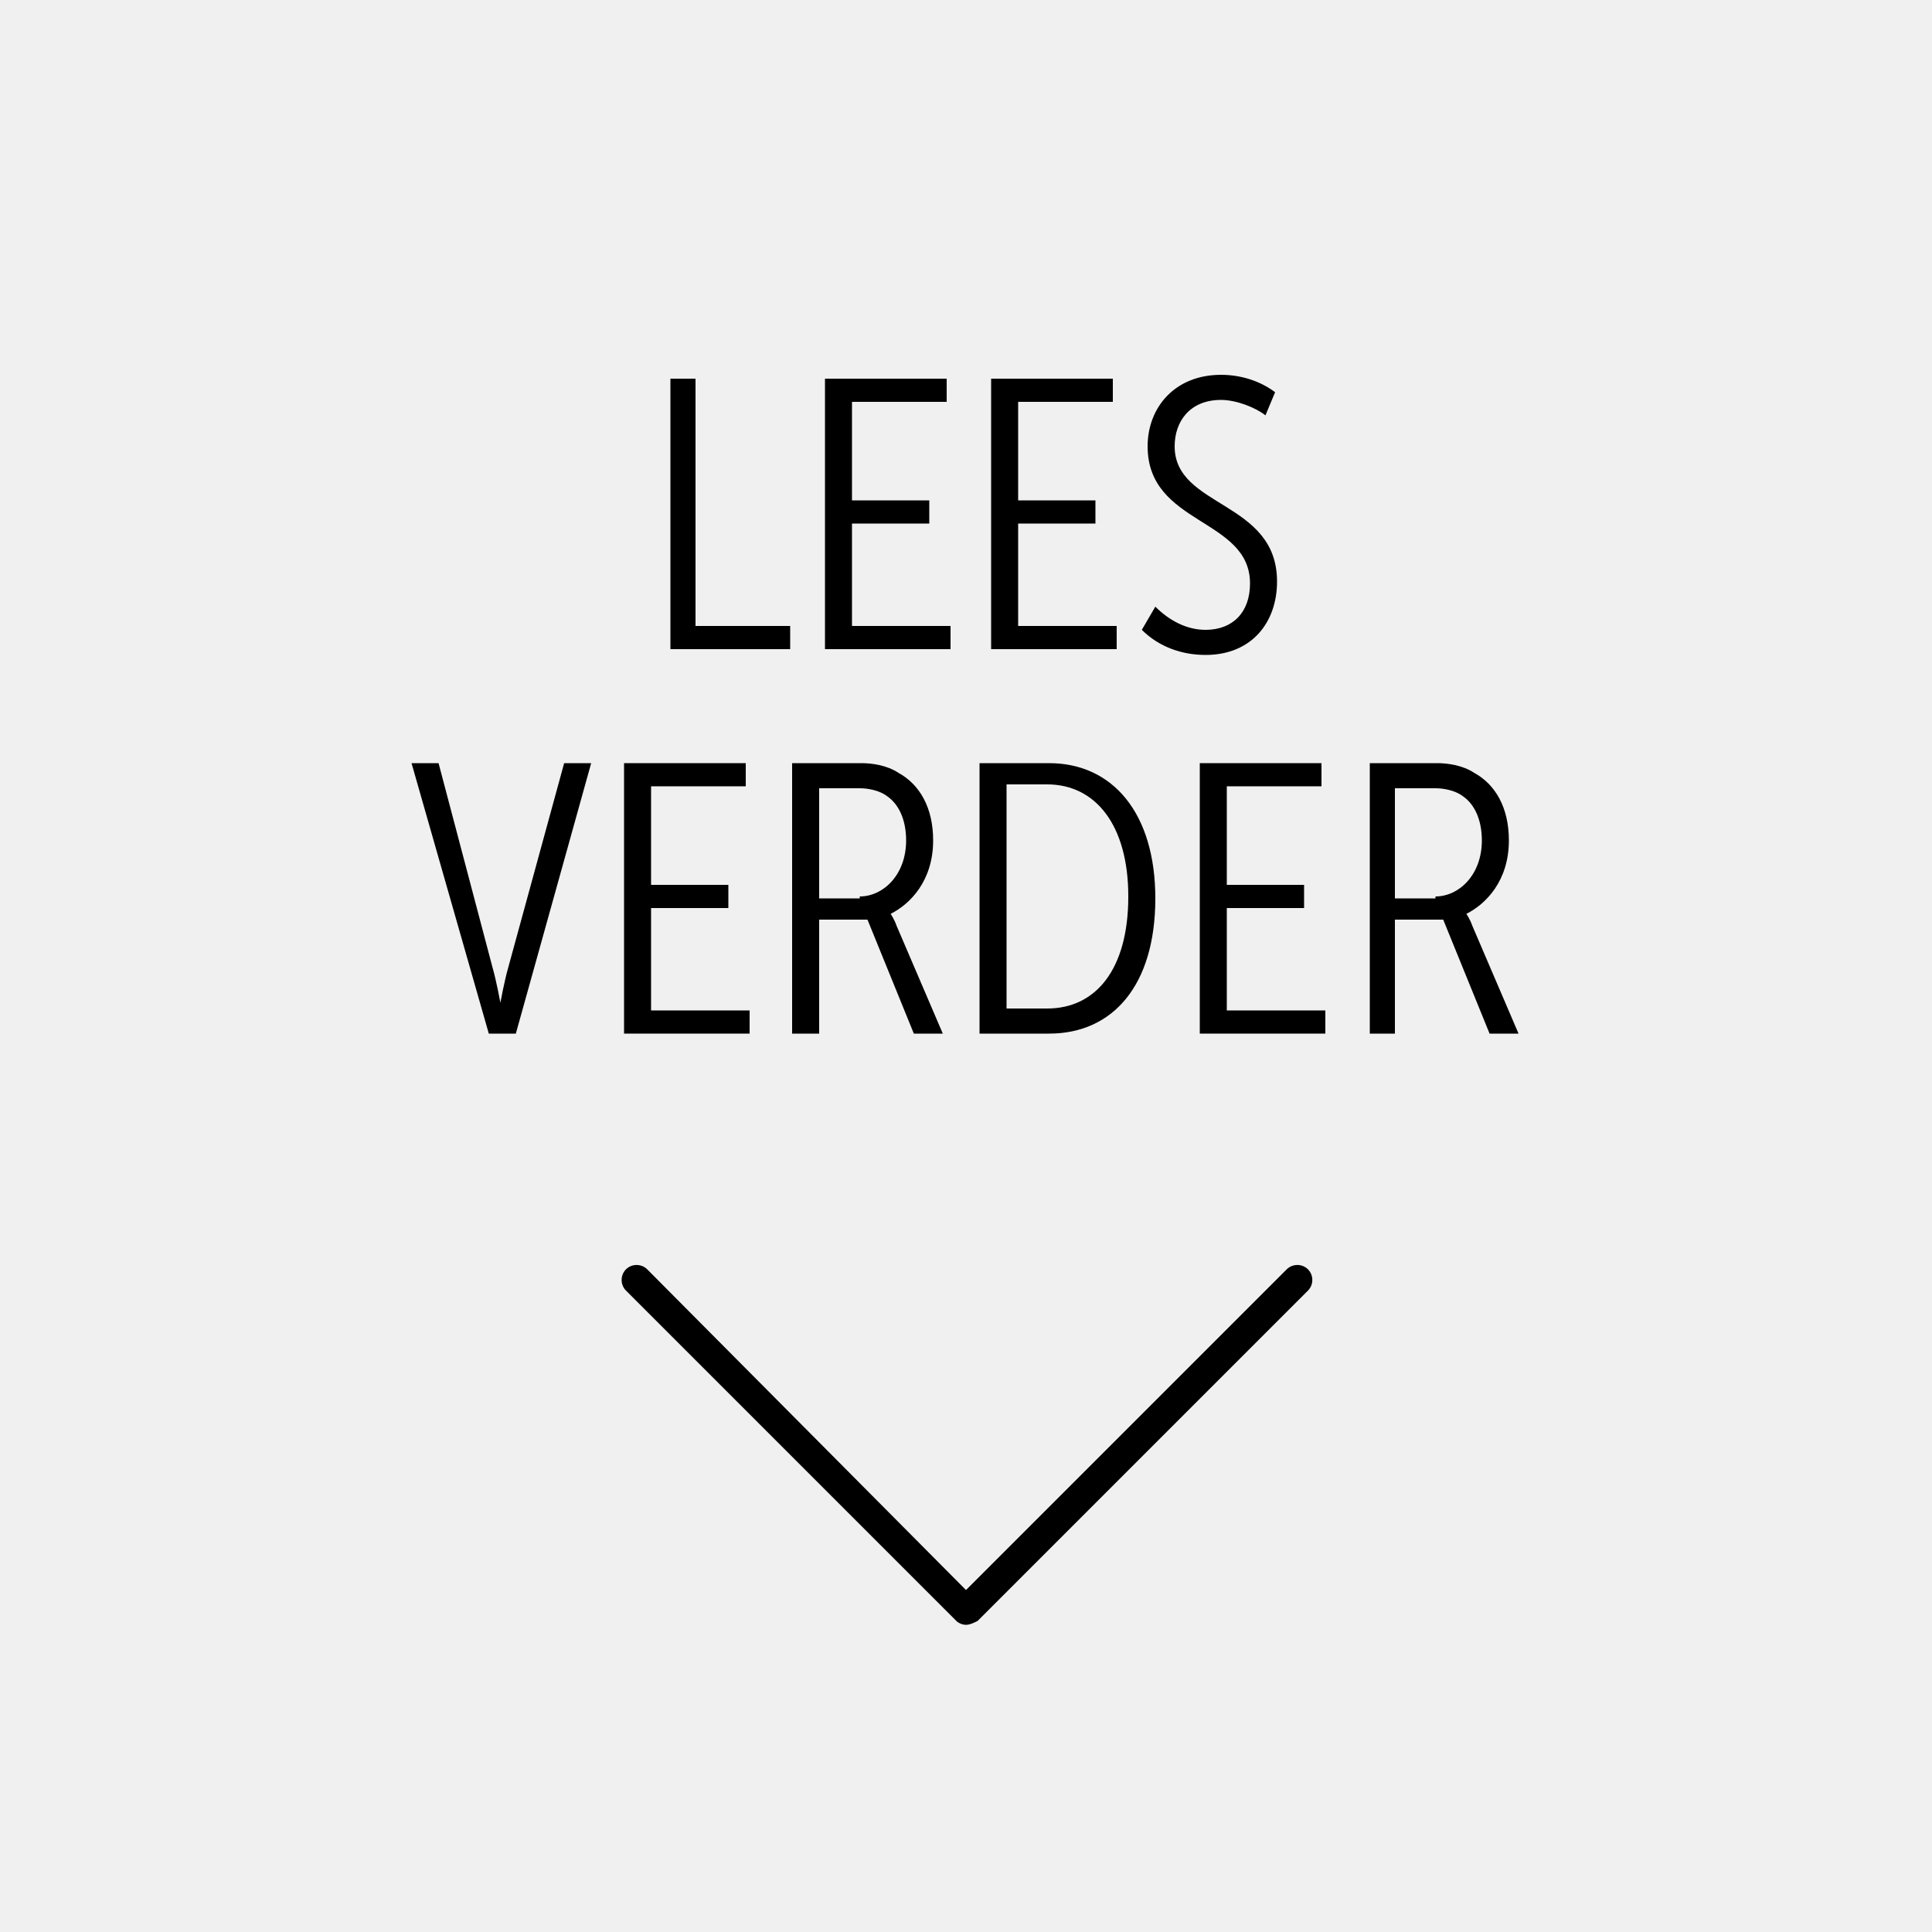
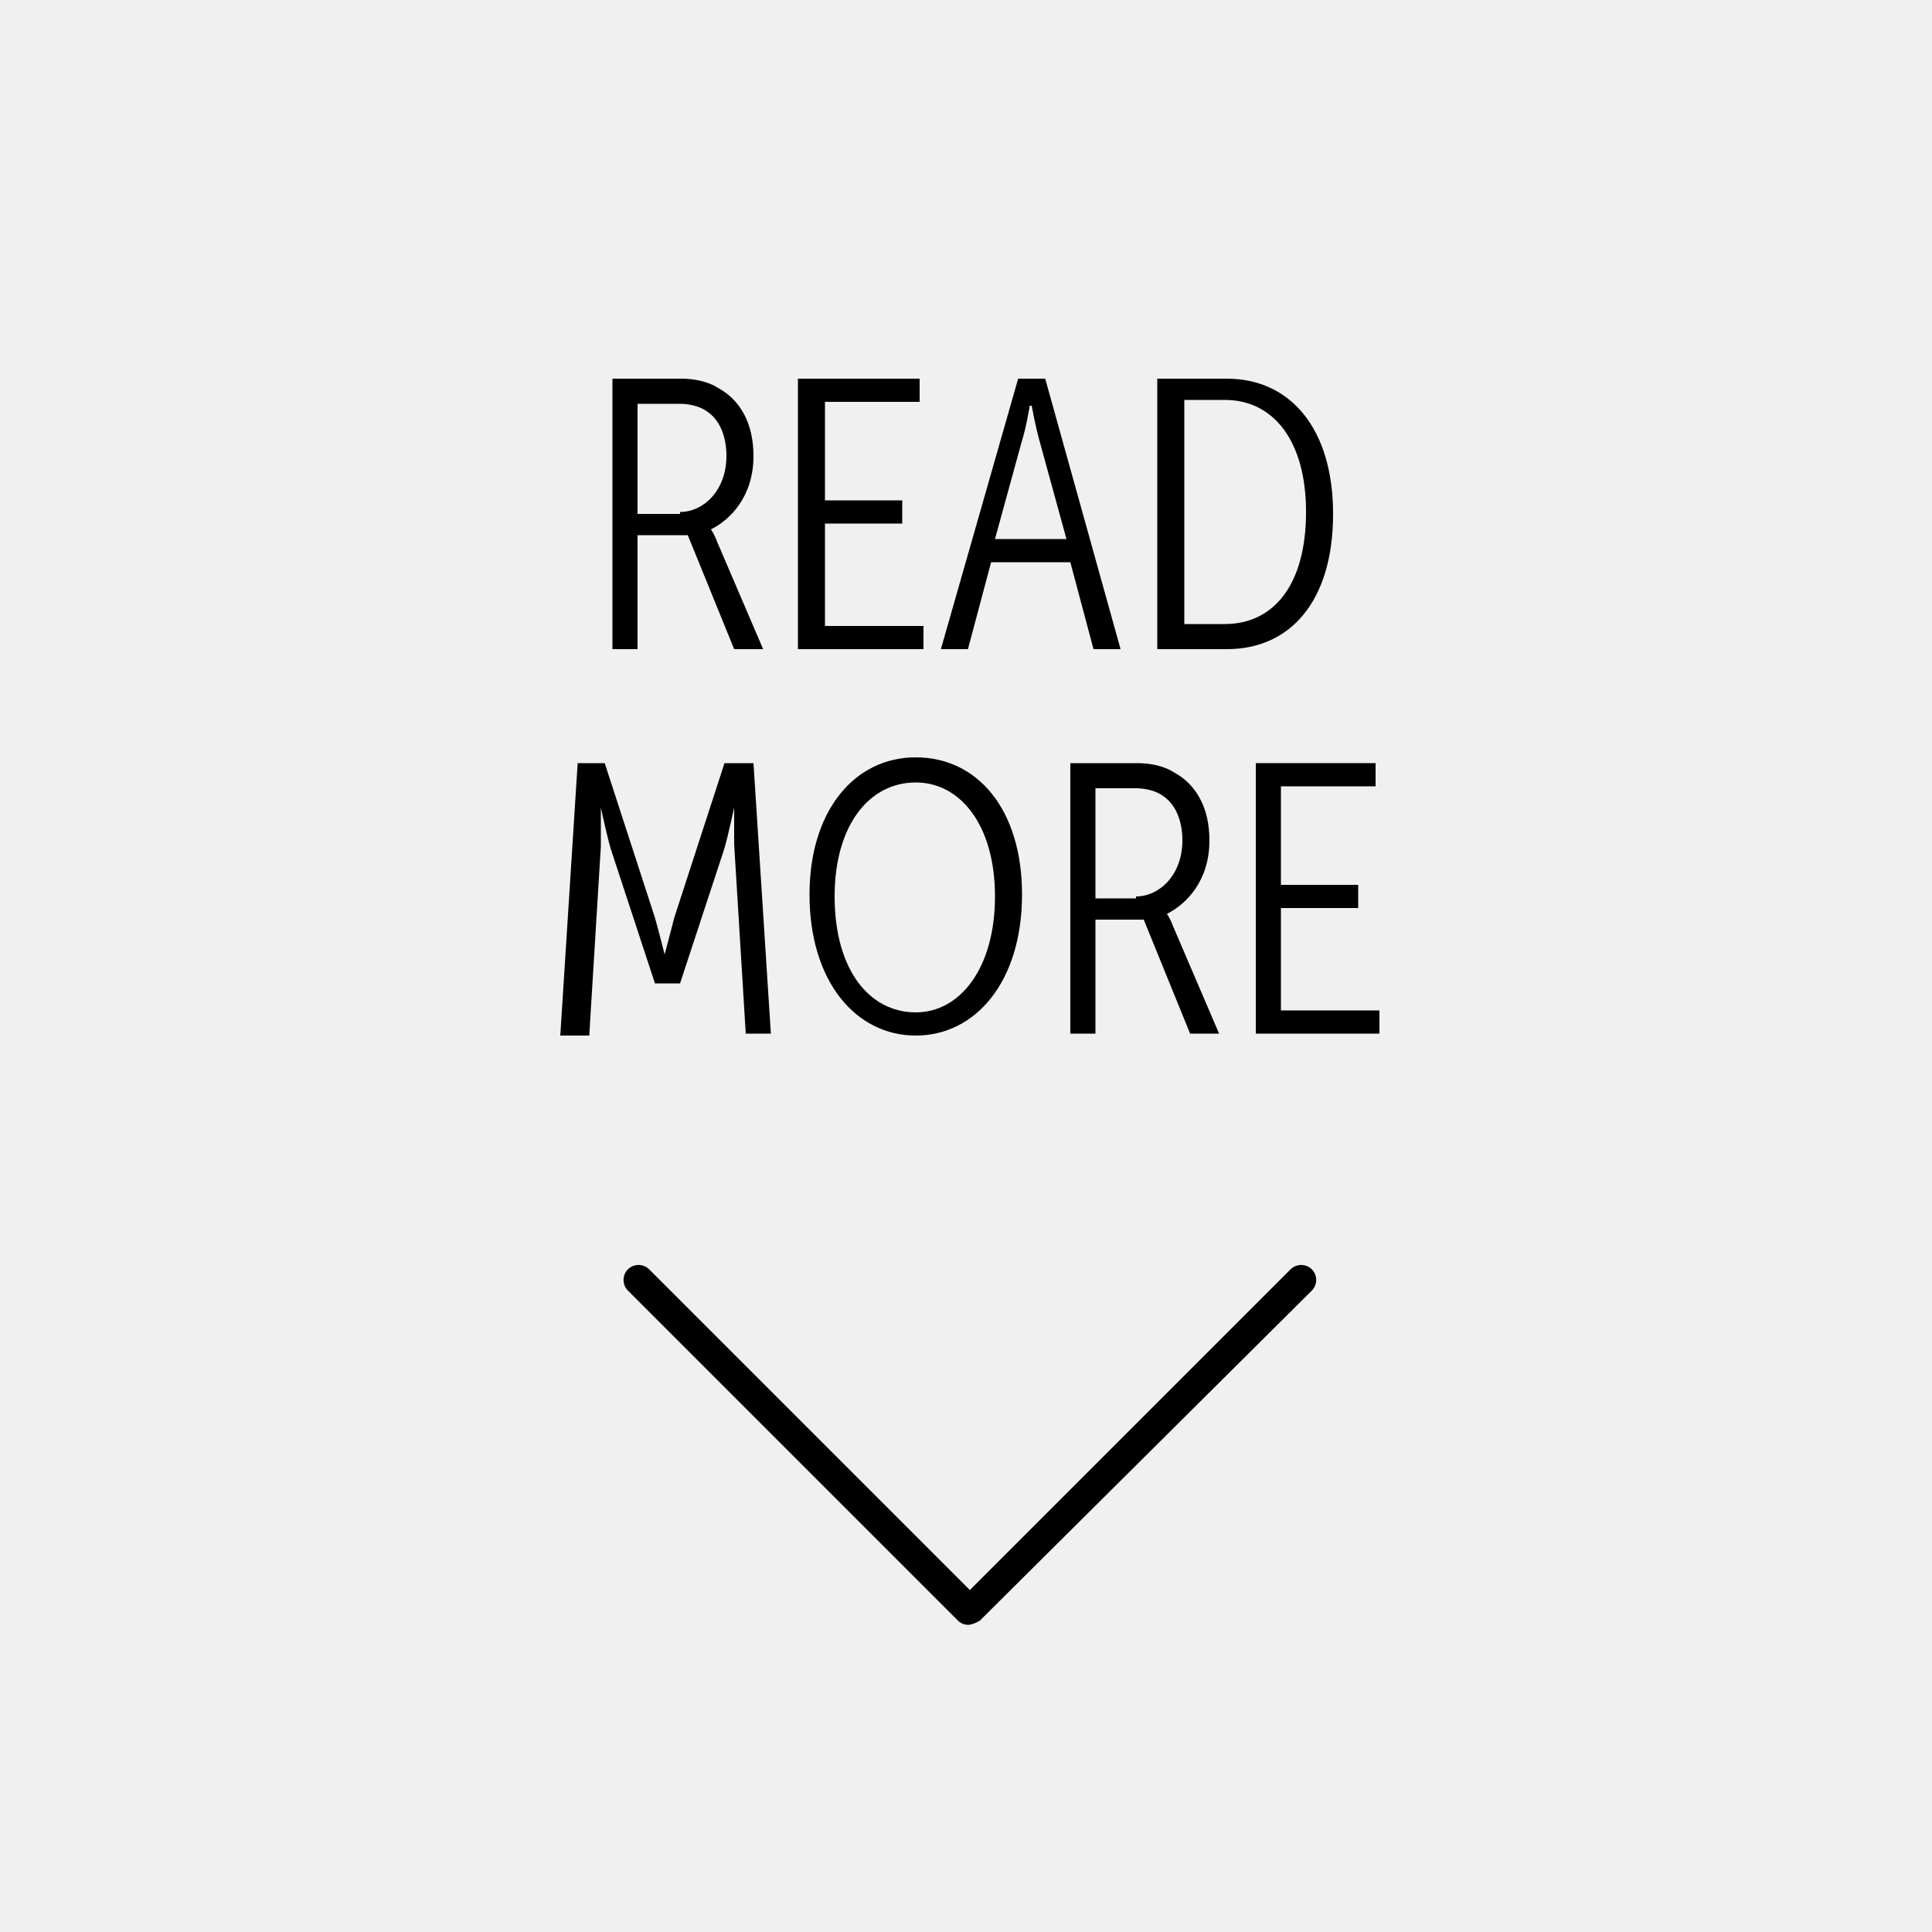
<svg xmlns="http://www.w3.org/2000/svg" version="1.1" id="Layer_1" x="0px" y="0px" viewBox="0 0 100 100" enable-background="new 0 0 100 100" xml:space="preserve">
  <g>
-     <path fill="#FFFFFF" d="M50,84c-0.2,0-0.3-0.1-0.4-0.2L32.5,66.7c-0.2-0.2-0.2-0.6,0-0.8c0.2-0.2,0.6-0.2,0.8,0L50,82.5l16.7-16.7   c0.2-0.2,0.6-0.2,0.8,0s0.2,0.6,0,0.8L50.5,83.8C50.3,83.9,50.2,84,50,84z" />
+     <path d="M50.1,84.1c-0.2,0-0.4-0.1-0.5-0.2L32.5,66.8c-0.3-0.3-0.3-0.8,0-1.1s0.8-0.3,1.1,0l16.6,16.6l16.6-16.6   c0.3-0.3,0.8-0.3,1.1,0s0.3,0.8,0,1.1L50.7,83.9C50.5,84,50.3,84.1,50.1,84.1z" />
+   </g>
+   <g>
    <g enable-background="new    ">
-       <path fill="#FFFFFF" d="M34.7,19.6H36v12.8h4.9v1.2h-6.2V19.6z" />
-       <path fill="#FFFFFF" d="M42.7,19.6H49v1.2h-4.9v5.1h4v1.2h-4v5.3h5.1v1.2h-6.5V19.6z" />
-       <path fill="#FFFFFF" d="M51.4,19.6h6.2v1.2h-4.9v5.1h4v1.2h-4v5.3h5.1v1.2h-6.5V19.6z" />
-       <path fill="#FFFFFF" d="M59.8,31.4c0.7,0.7,1.6,1.2,2.6,1.2c1.4,0,2.3-0.9,2.3-2.4c0-3.4-5.3-3-5.3-7.1c0-2,1.4-3.7,3.8-3.7    c1,0,2,0.3,2.8,0.9l-0.5,1.2c-0.5-0.4-1.5-0.8-2.3-0.8c-1.6,0-2.4,1.1-2.4,2.4c0,3.2,5.3,2.8,5.3,7c0,2.1-1.3,3.8-3.7,3.8    c-1.2,0-2.4-0.4-3.3-1.3L59.8,31.4z" />
+       <path d="M31.7,19.6h3.6c0.5,0,1.3,0.1,1.9,0.5c1.1,0.6,1.8,1.8,1.8,3.5c0,2.1-1.2,3.3-2.2,3.8v0c0,0,0.2,0.3,0.3,0.6l2.4,5.6h-1.5    l-2.4-5.9H33v5.9h-1.3V19.6z M35.2,26.5c1.2,0,2.4-1.1,2.4-2.9c0-1.1-0.4-1.9-1-2.3c-0.4-0.3-1-0.4-1.4-0.4H33v5.7H35.2z" />
+       <path d="M41.4,19.6h6.2v1.2h-4.9v5.1h4v1.2h-4v5.3h5.1v1.2h-6.5V19.6z" />
+       <path d="M52.7,19.6h1.4l3.9,14h-1.4l-1.2-4.5h-4.1l-1.2,4.5h-1.4L52.7,19.6z M55.2,27.9l-1.4-5.1c-0.2-0.7-0.4-1.8-0.4-1.8h-0.1    c0,0-0.2,1.2-0.4,1.8l-1.4,5.1H55.2z" />
+       <path d="M59.9,19.6h3.6c3.3,0,5.5,2.6,5.5,7c0,4.5-2.2,7-5.5,7h-3.6V19.6z M63.4,32.3c2.5,0,4.2-2,4.2-5.8c0-3.7-1.7-5.8-4.2-5.8    h-2.1v11.6H63.4z" />
    </g>
    <g enable-background="new    ">
-       <path fill="#FFFFFF" d="M21.3,39.5h1.4l2.8,10.6c0.2,0.7,0.4,1.8,0.4,1.8h0c0,0,0.2-1.1,0.4-1.8l2.9-10.6h1.4l-3.9,14h-1.4    L21.3,39.5z" />
-       <path fill="#FFFFFF" d="M32.4,39.5h6.2v1.2h-4.9v5.1h4V47h-4v5.3h5.1v1.2h-6.5V39.5z" />
-       <path fill="#FFFFFF" d="M41,39.5h3.6c0.5,0,1.3,0.1,1.9,0.5c1.1,0.6,1.8,1.8,1.8,3.5c0,2.1-1.2,3.3-2.2,3.8v0c0,0,0.2,0.3,0.3,0.6    l2.4,5.6h-1.5l-2.4-5.9h-2.5v5.9H41V39.5z M44.5,46.4c1.2,0,2.4-1.1,2.4-2.9c0-1.1-0.4-1.9-1-2.3c-0.4-0.3-1-0.4-1.4-0.4h-2.1v5.7    H44.5z" />
-       <path fill="#FFFFFF" d="M50.7,39.5h3.6c3.3,0,5.5,2.6,5.5,7c0,4.5-2.2,7-5.5,7h-3.6V39.5z M54.2,52.2c2.5,0,4.2-2,4.2-5.8    c0-3.7-1.7-5.8-4.2-5.8h-2.1v11.6H54.2z" />
-       <path fill="#FFFFFF" d="M62.2,39.5h6.2v1.2h-4.9v5.1h4V47h-4v5.3h5.1v1.2h-6.5V39.5z" />
-       <path fill="#FFFFFF" d="M70.8,39.5h3.6c0.5,0,1.3,0.1,1.9,0.5c1.1,0.6,1.8,1.8,1.8,3.5c0,2.1-1.2,3.3-2.2,3.8v0    c0,0,0.2,0.3,0.3,0.6l2.4,5.6h-1.5l-2.4-5.9h-2.5v5.9h-1.3V39.5z M74.3,46.4c1.2,0,2.4-1.1,2.4-2.9c0-1.1-0.4-1.9-1-2.3    c-0.4-0.3-1-0.4-1.4-0.4h-2.1v5.7H74.3z" />
-     </g>
-   </g>
-   <g>
-     <path d="M50,84.1c-0.2,0-0.4-0.1-0.5-0.2L32.4,66.8c-0.3-0.3-0.3-0.8,0-1.1s0.8-0.3,1.1,0L50,82.3l16.6-16.6c0.3-0.3,0.8-0.3,1.1,0   s0.3,0.8,0,1.1L50.6,83.9C50.4,84,50.2,84.1,50,84.1z" />
-     <g enable-background="new    ">
-       <path d="M34.7,19.6H36v12.8h4.9v1.2h-6.2V19.6z" />
-       <path d="M42.7,19.6H49v1.2h-4.9v5.1h4v1.2h-4v5.3h5.1v1.2h-6.5V19.6z" />
-       <path d="M51.4,19.6h6.2v1.2h-4.9v5.1h4v1.2h-4v5.3h5.1v1.2h-6.5V19.6z" />
-       <path d="M59.8,31.4c0.7,0.7,1.6,1.2,2.6,1.2c1.4,0,2.3-0.9,2.3-2.4c0-3.4-5.3-3-5.3-7.1c0-2,1.4-3.7,3.8-3.7c1,0,2,0.3,2.8,0.9    l-0.5,1.2c-0.5-0.4-1.5-0.8-2.3-0.8c-1.6,0-2.4,1.1-2.4,2.4c0,3.2,5.3,2.8,5.3,7c0,2.1-1.3,3.8-3.7,3.8c-1.2,0-2.4-0.4-3.3-1.3    L59.8,31.4z" />
-     </g>
-     <g enable-background="new    ">
-       <path d="M21.3,39.5h1.4l2.8,10.6c0.2,0.7,0.4,1.8,0.4,1.8h0c0,0,0.2-1.1,0.4-1.8l2.9-10.6h1.4l-3.9,14h-1.4L21.3,39.5z" />
-       <path d="M32.4,39.5h6.2v1.2h-4.9v5.1h4V47h-4v5.3h5.1v1.2h-6.5V39.5z" />
-       <path d="M41,39.5h3.6c0.5,0,1.3,0.1,1.9,0.5c1.1,0.6,1.8,1.8,1.8,3.5c0,2.1-1.2,3.3-2.2,3.8v0c0,0,0.2,0.3,0.3,0.6l2.4,5.6h-1.5    l-2.4-5.9h-2.5v5.9H41V39.5z M44.5,46.4c1.2,0,2.4-1.1,2.4-2.9c0-1.1-0.4-1.9-1-2.3c-0.4-0.3-1-0.4-1.4-0.4h-2.1v5.7H44.5z" />
-       <path d="M50.7,39.5h3.6c3.3,0,5.5,2.6,5.5,7c0,4.5-2.2,7-5.5,7h-3.6V39.5z M54.2,52.2c2.5,0,4.2-2,4.2-5.8c0-3.7-1.7-5.8-4.2-5.8    h-2.1v11.6H54.2z" />
-       <path d="M62.2,39.5h6.2v1.2h-4.9v5.1h4V47h-4v5.3h5.1v1.2h-6.5V39.5z" />
-       <path d="M70.8,39.5h3.6c0.5,0,1.3,0.1,1.9,0.5c1.1,0.6,1.8,1.8,1.8,3.5c0,2.1-1.2,3.3-2.2,3.8v0c0,0,0.2,0.3,0.3,0.6l2.4,5.6h-1.5    l-2.4-5.9h-2.5v5.9h-1.3V39.5z M74.3,46.4c1.2,0,2.4-1.1,2.4-2.9c0-1.1-0.4-1.9-1-2.3c-0.4-0.3-1-0.4-1.4-0.4h-2.1v5.7H74.3z" />
+       <path d="M29.9,39.5h1.4l2.6,8c0.2,0.7,0.5,1.9,0.5,1.9h0c0,0,0.3-1.1,0.5-1.9l2.6-8H39l0.9,14h-1.3L38,43.7c0-0.8,0-1.9,0-1.9h0    c0,0-0.3,1.4-0.5,2.1l-2.3,7h-1.3l-2.3-7c-0.2-0.7-0.5-2.1-0.5-2.1h0c0,0,0,1.2,0,2l-0.6,9.8H29L29.9,39.5z" />
+       <path d="M47.4,39.2c3.2,0,5.5,2.7,5.5,7.1c0,4.5-2.4,7.3-5.5,7.3s-5.5-2.8-5.5-7.3C41.9,42,44.2,39.2,47.4,39.2z M47.4,52.4    c2.3,0,4.1-2.3,4.1-6c0-3.7-1.8-5.9-4.1-5.9c-2.4,0-4.2,2.2-4.2,5.9C43.2,50.2,45,52.4,47.4,52.4z" />
+       <path d="M55.3,39.5h3.6c0.5,0,1.3,0.1,1.9,0.5c1.1,0.6,1.8,1.8,1.8,3.5c0,2.1-1.2,3.3-2.2,3.8v0c0,0,0.2,0.3,0.3,0.6l2.4,5.6h-1.5    l-2.4-5.9h-2.5v5.9h-1.3V39.5z M58.8,46.4c1.2,0,2.4-1.1,2.4-2.9c0-1.1-0.4-1.9-1-2.3c-0.4-0.3-1-0.4-1.4-0.4h-2.1v5.7H58.8z" />
+       <path d="M65,39.5h6.2v1.2h-4.9v5.1h4V47h-4v5.3h5.1v1.2H65V39.5z" />
    </g>
  </g>
</svg>
